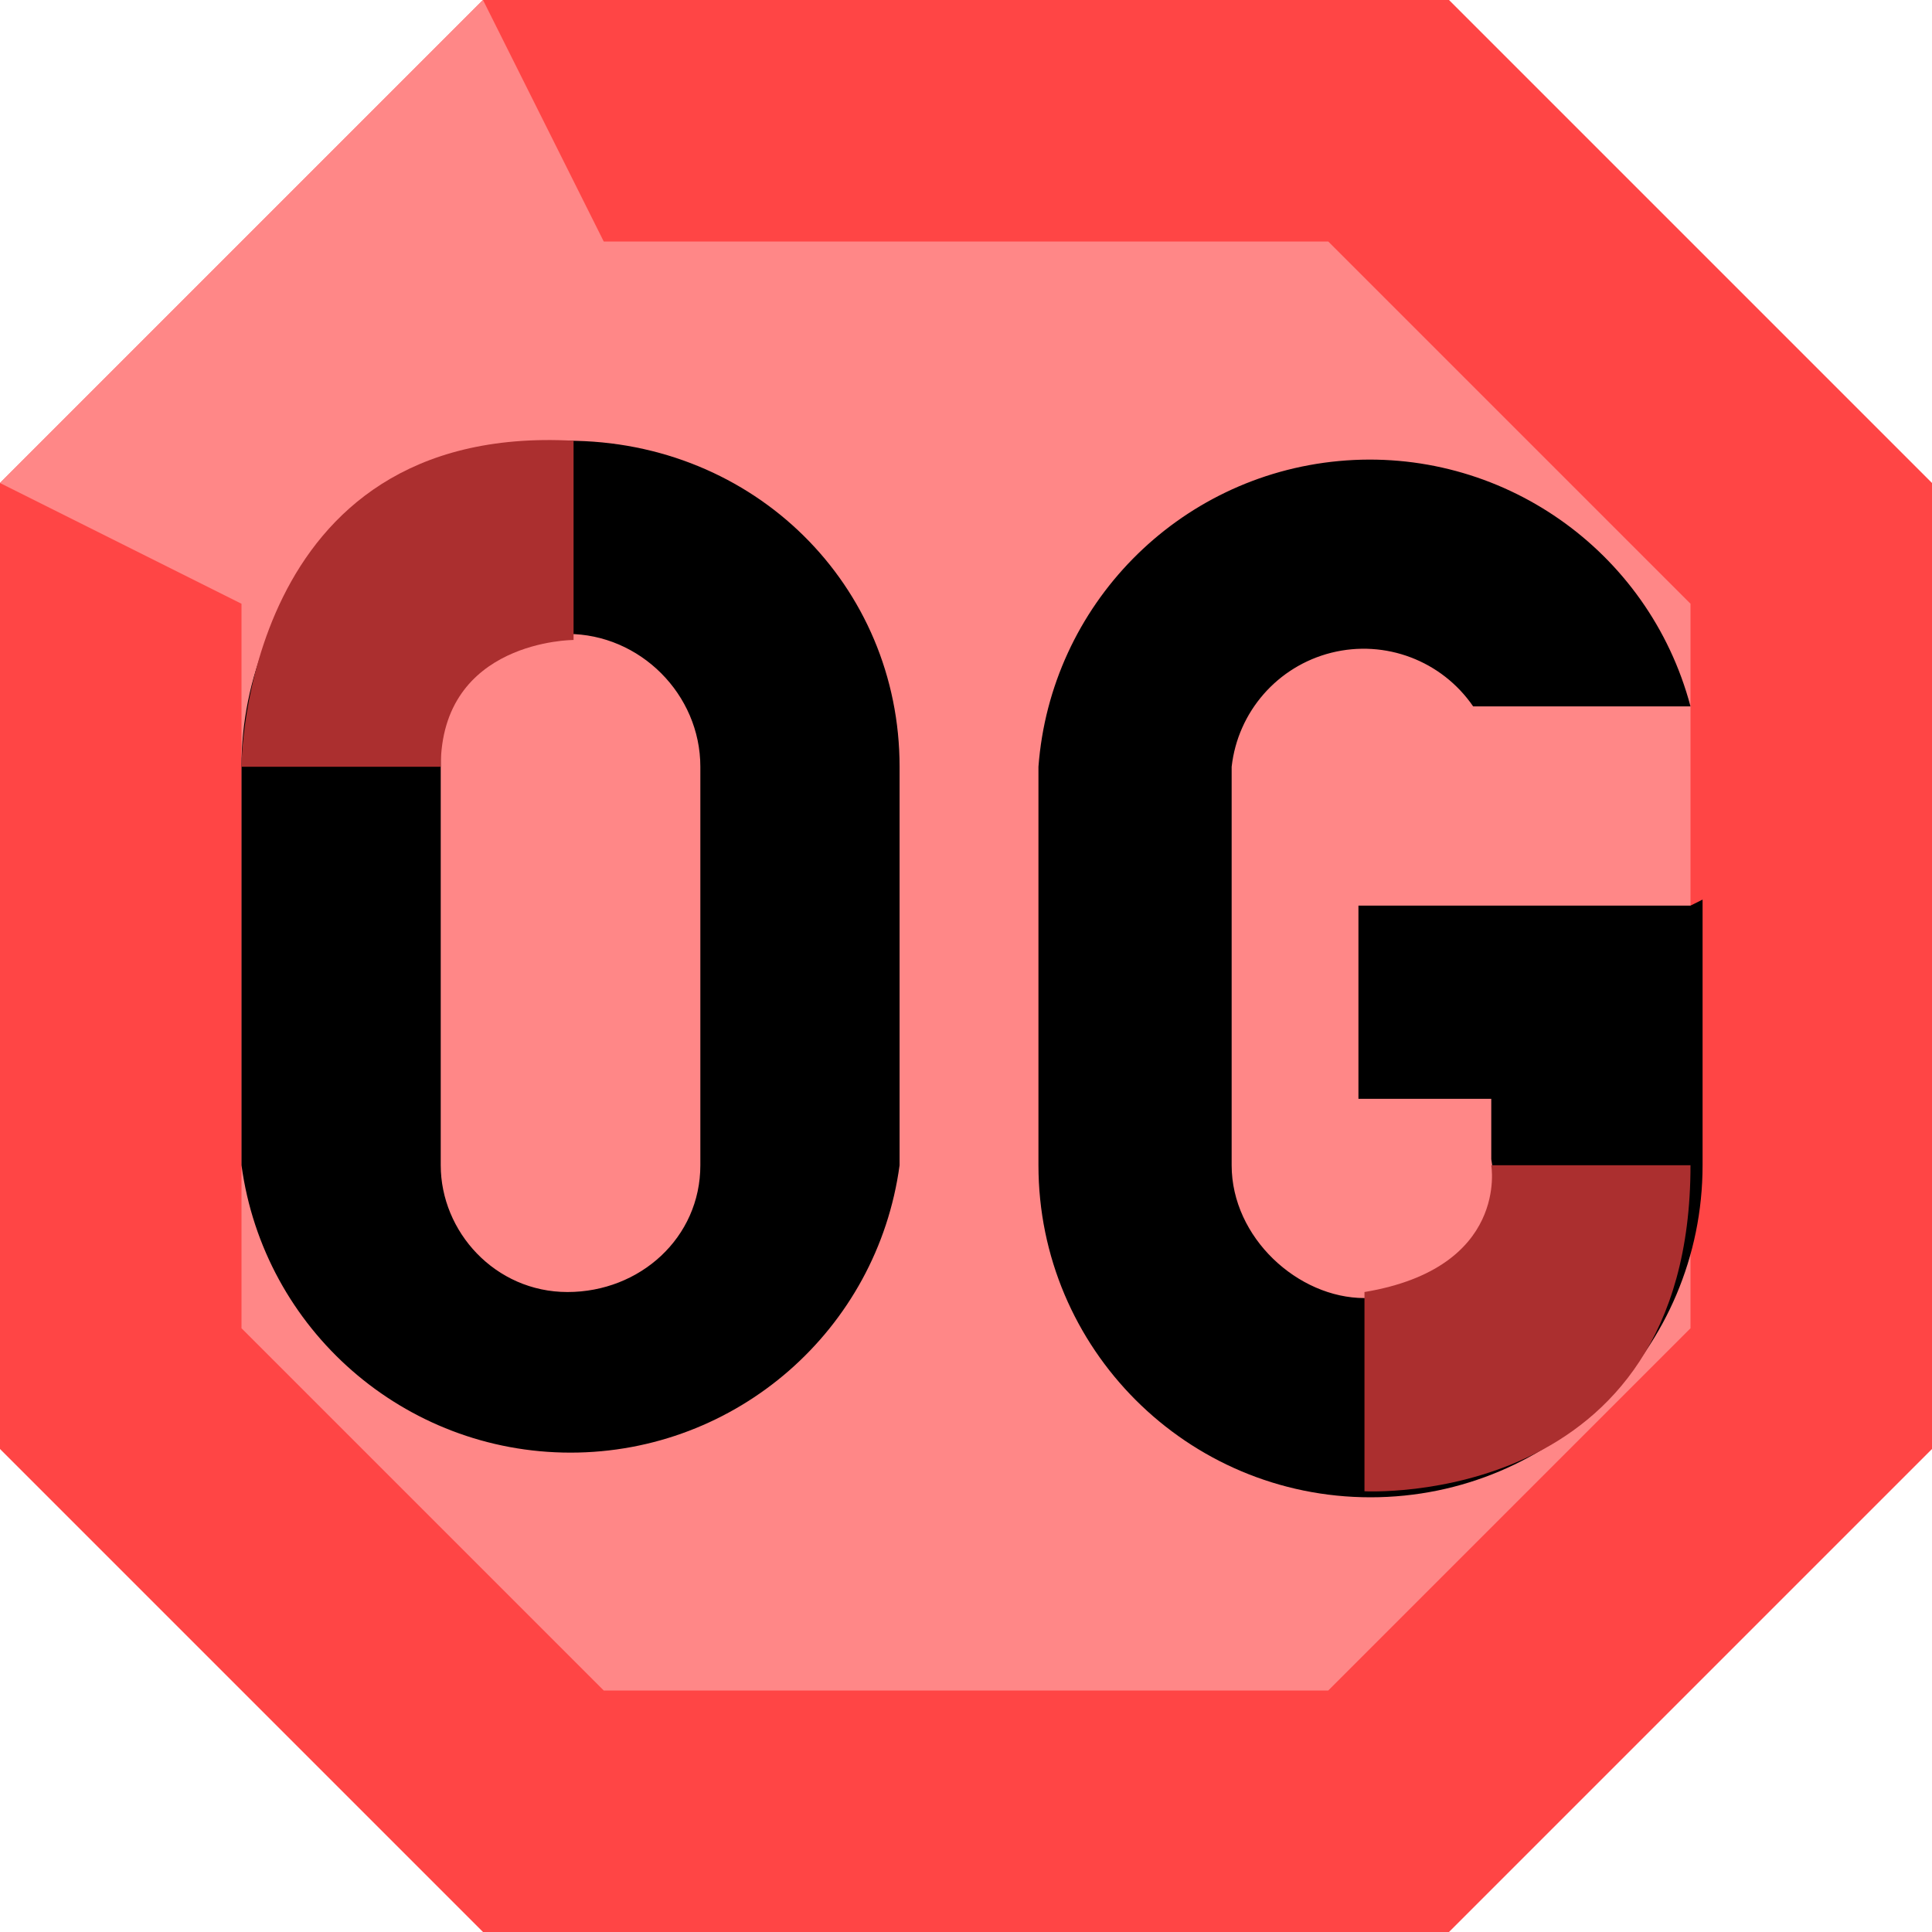
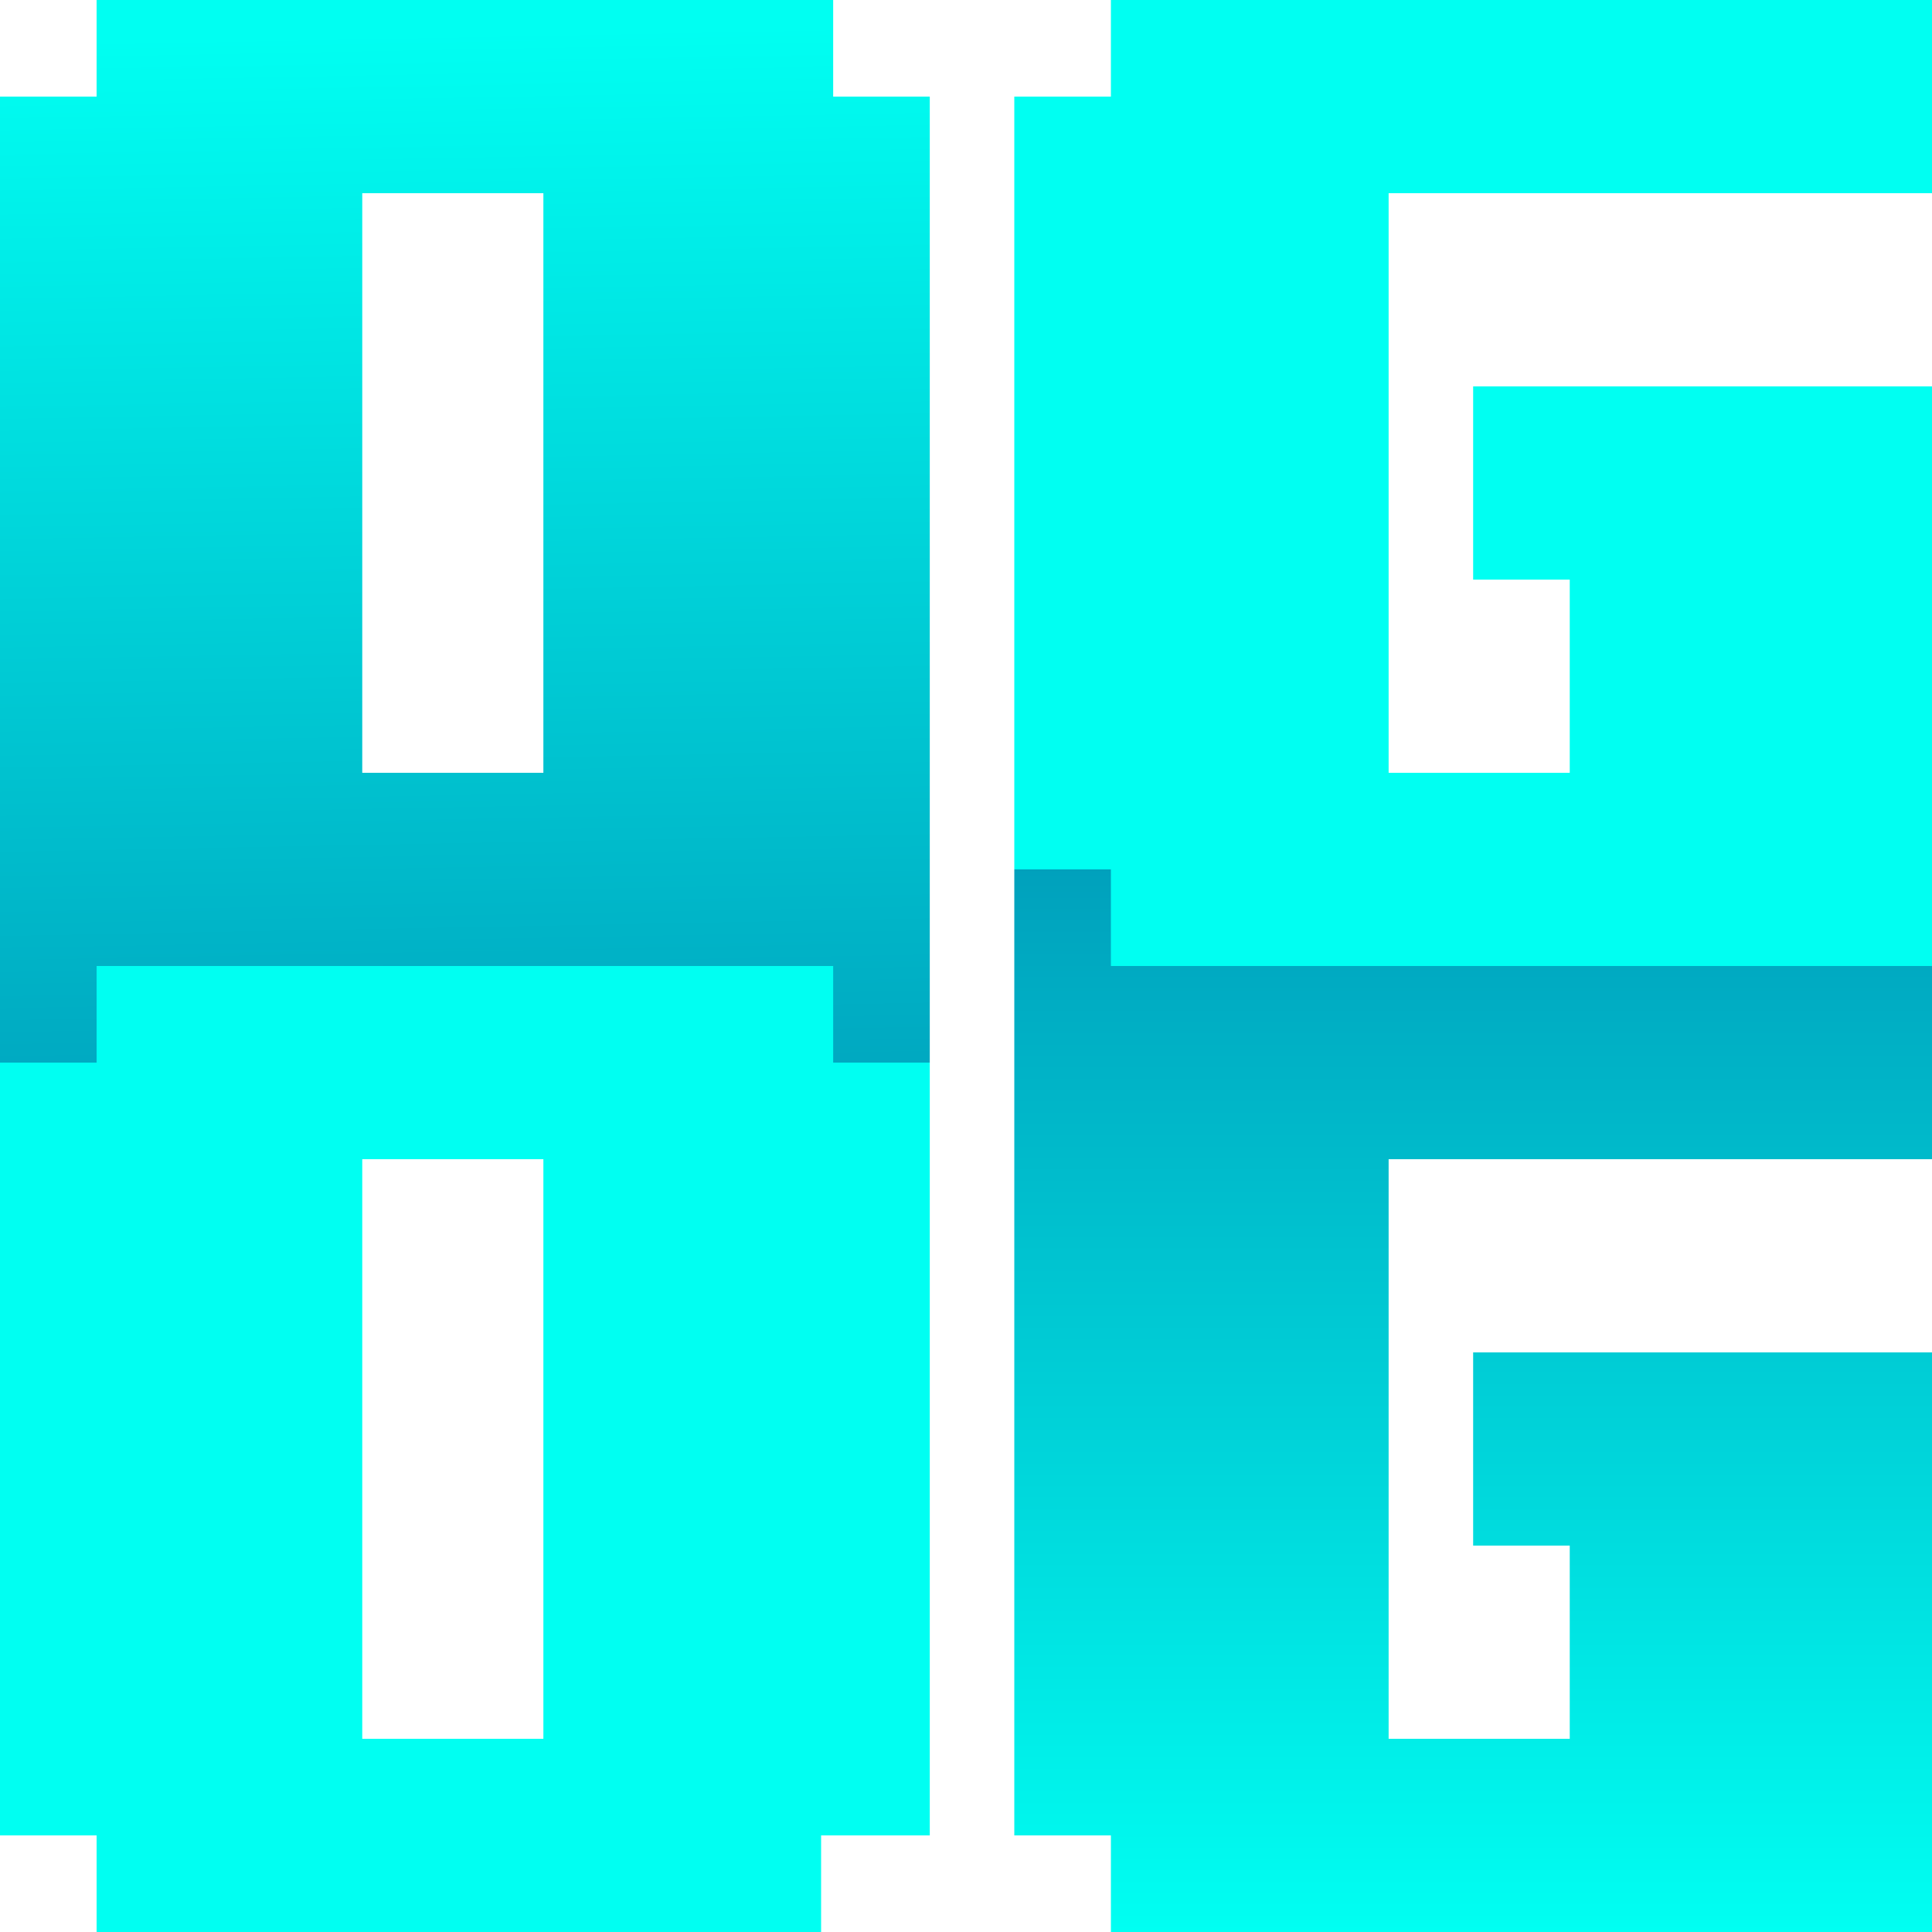
- <svg xmlns="http://www.w3.org/2000/svg" viewBox="0 0 32 32">
-   <path fill="#ff4545" d="m0 24 8 8h16l8-8V8l-8-8H8L0 8v16z" />
-   <path fill="#ff8787" d="M22 4H10L8 0 0 8l4 2v12l6 6h12l6-6V10l-6-6z" />
-   <path d="M9.4 7.3c-3 0-5.4 2.4-5.4 5.4v6.6a5.5 5.5 0 0 0 10.9 0v-6.6c0-3-2.4-5.4-5.5-5.4Zm2.2 12c0 1.2-1 2.1-2.2 2.1-1.2 0-2.1-1-2.1-2.1v-6.6c0-1.2-.3-2.2 2.1-2.2 1.2 0 2.2 1 2.2 2.2v6.6ZM28 15h-5.5v3.2h2.2v1c.3 1.8-1 2.3-2.1 2.3s-2.2-1-2.2-2.2v-6.6a2.2 2.2 0 0 1 4-1H28a5.5 5.5 0 0 0-10.8 1v6.6a5.4 5.4 0 1 0 11 0v-4.4Z" />
-   <path fill="#ab2f2f" d="M4 12.7S4 7 9.5 7.3v3.3s-2.2 0-2.2 2.1H4Zm18.6 8.7v3.3s5.4.3 5.4-5.4h-3.3s.3 1.7-2.1 2.1Z" />
+ <svg xmlns="http://www.w3.org/2000/svg" version="1.1" x="0px" y="0px" viewBox="0 0 16 16" xml:space="preserve" width="16" height="16">
+   <g>
+     <linearGradient id="badge-og-gradient-1" gradientUnits="userSpaceOnUse" x1="12.2" y1="-180" x2="12.2" y2="-165.256" gradientTransform="matrix(1 0 0 -1 0 -164)">
+       <stop offset="0" style="stop-color:#00FFF2;" />
+       <stop offset="0.99" style="stop-color:#006399;" />
+     </linearGradient>
+     <path style="fill:url(#badge-og-gradient-1);" d="M16,16H9.2v-0.8H8.4v-8h0.8V6.4H16v3.2h-4.5v4.8H13v-1.6h-0.8v-1.6H16V16z" />
+     <linearGradient id="badge-og-gradient-2" gradientUnits="userSpaceOnUse" x1="3.764" y1="-164.265" x2="4.062" y2="-179.935" gradientTransform="matrix(1 0 0 -1 0 -164)">
+       <stop offset="0" style="stop-color:#00FFF2;" />
+       <stop offset="0.99" style="stop-color:#006399;" />
+     </linearGradient>
+     <path style="fill:url(#badge-og-gradient-2);" d="M6.8,8.8v0.8h-6V8.8H0v-8h0.8V0h6.1v0.8 h0.8v8H6.8z M4.5,6.4V1.6H3v4.8H4.5z" />
+     <path style="fill:#00FFF2;" d="M6.8,15.2V16h-6v-0.8H0V8.8h0.8V8h6.1v0.8h0.8v6.4C7.7,15.2,6.8,15.2,6.8,15.2z M4.5,14.4V9.6H3v4.8 C3,14.4,4.5,14.4,4.5,14.4z" />
+     <path style="fill:#00FFF2;" d="M16,8H9.2V7.2H8.4V0.8h0.8V0H16v1.6h-4.5v4.8H13V4.8h-0.8V3.2H16V8z" />
+   </g>
</svg>
